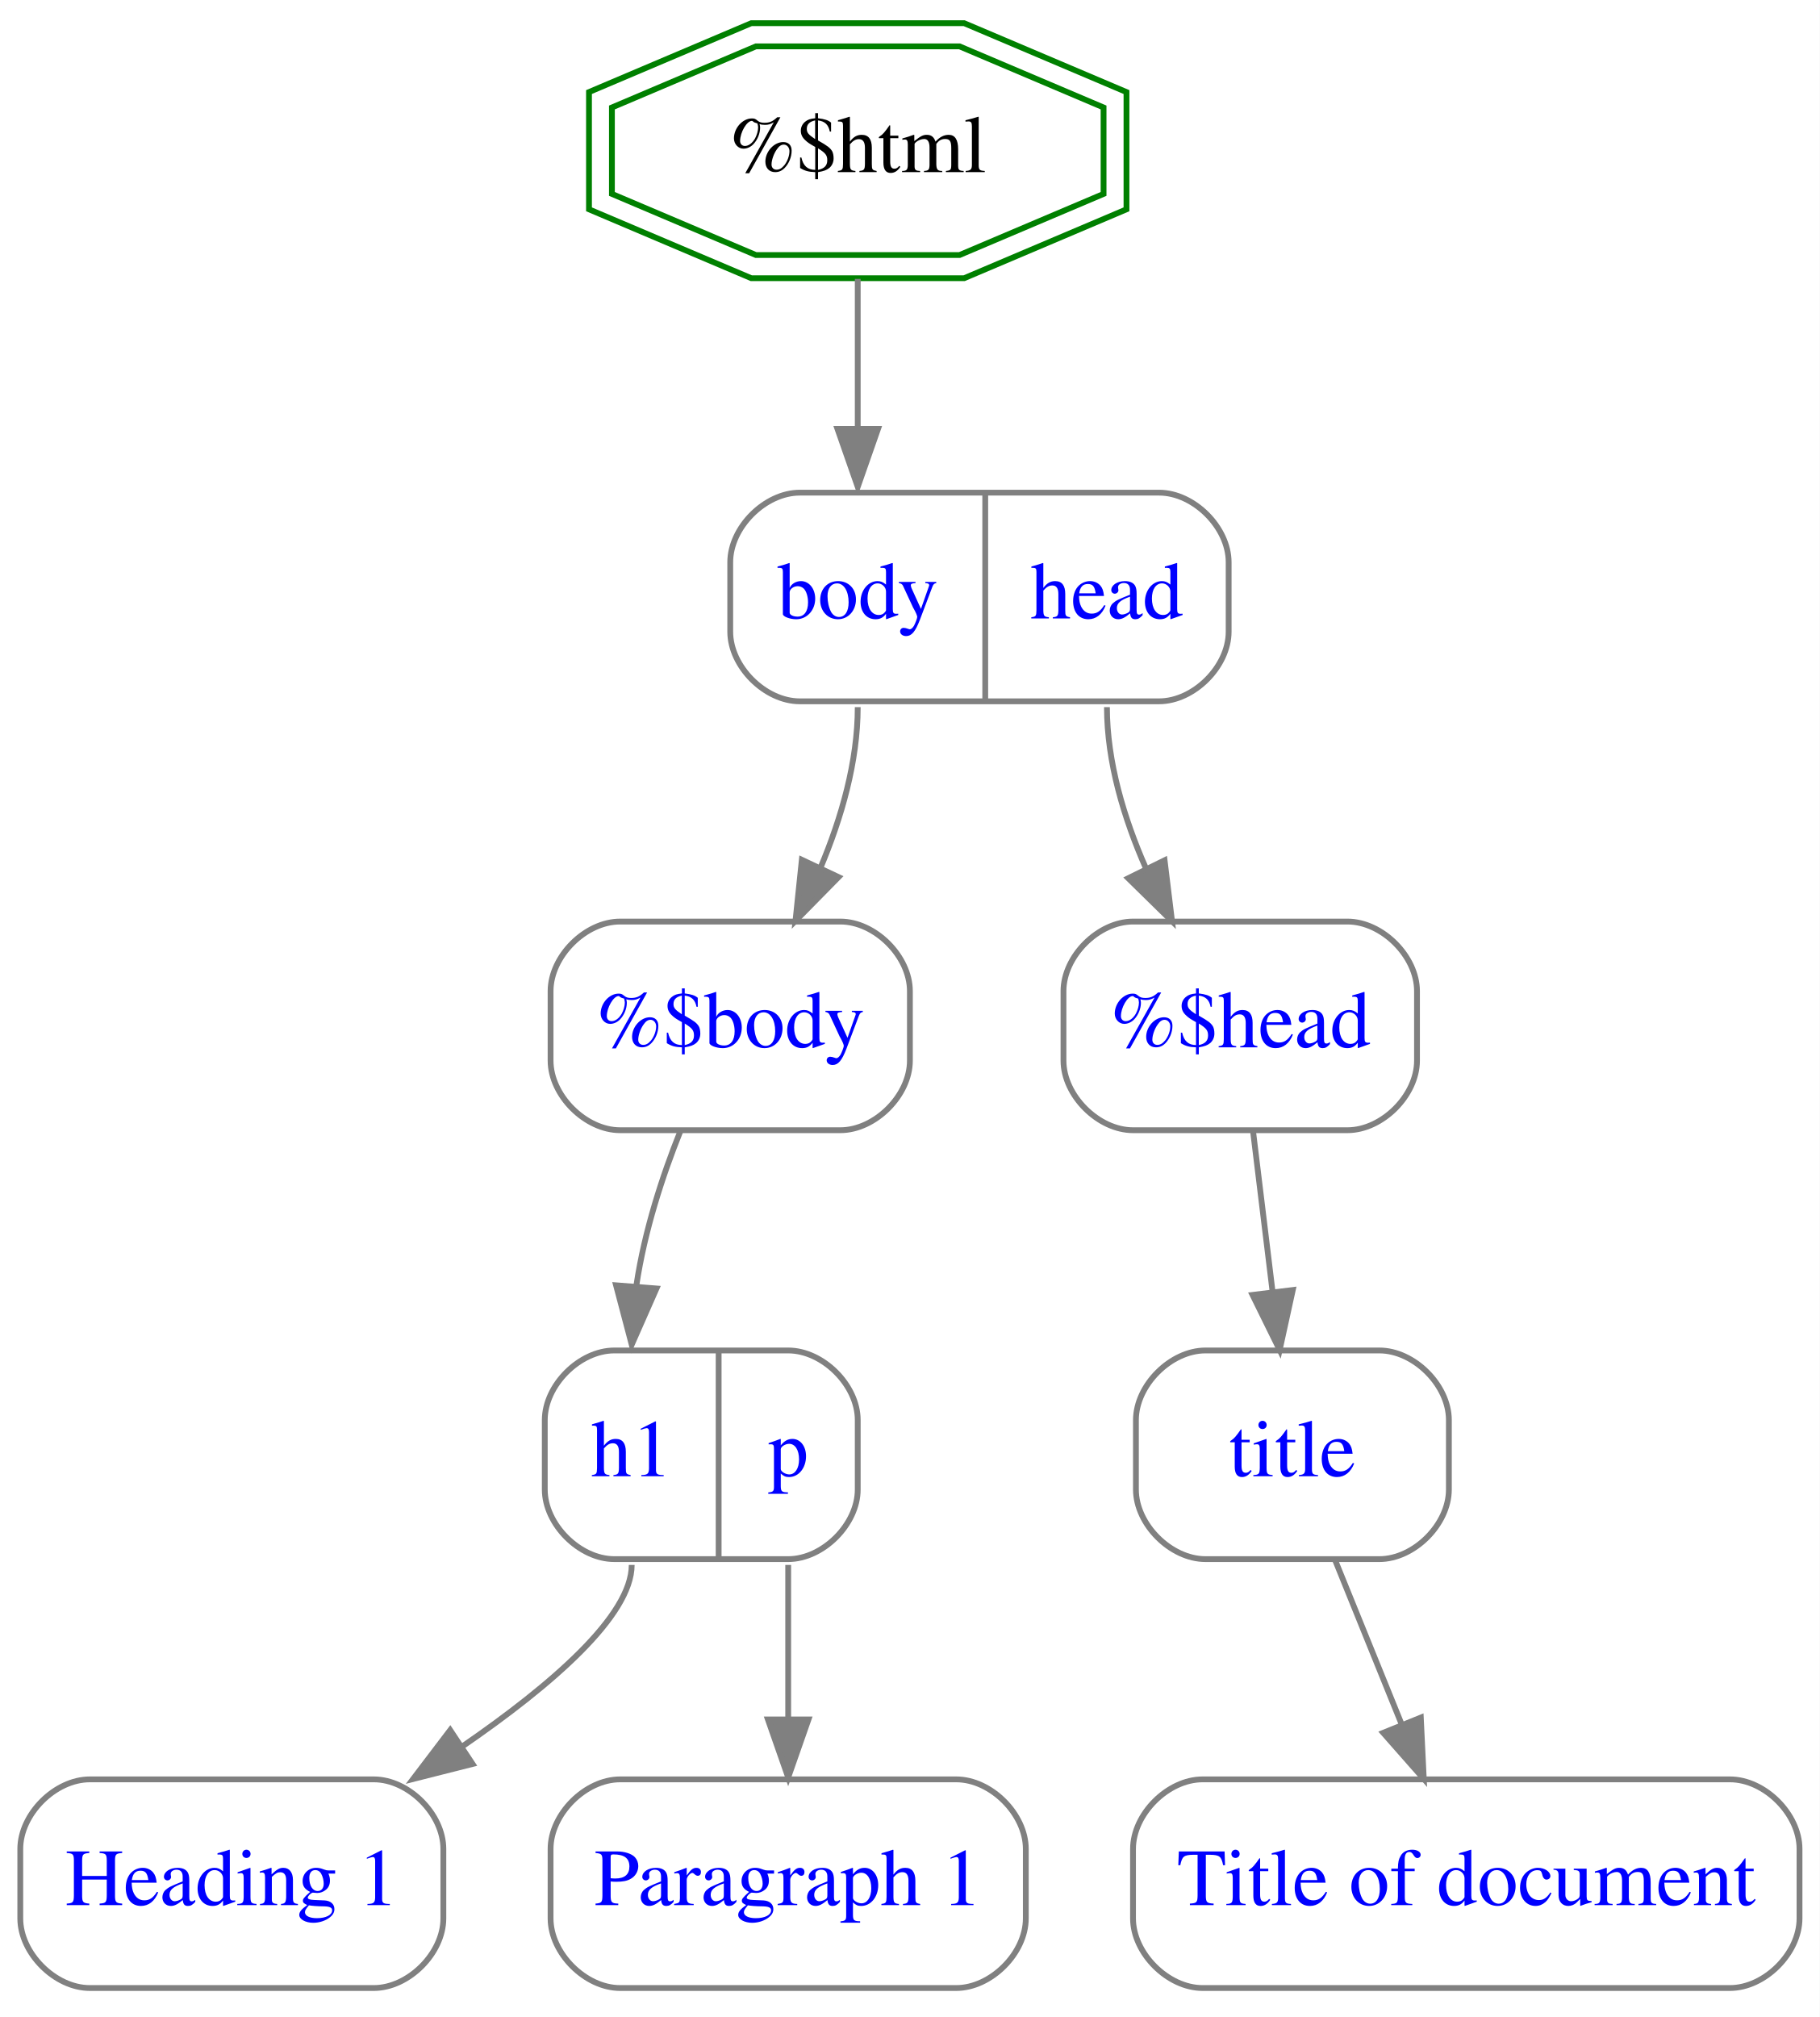
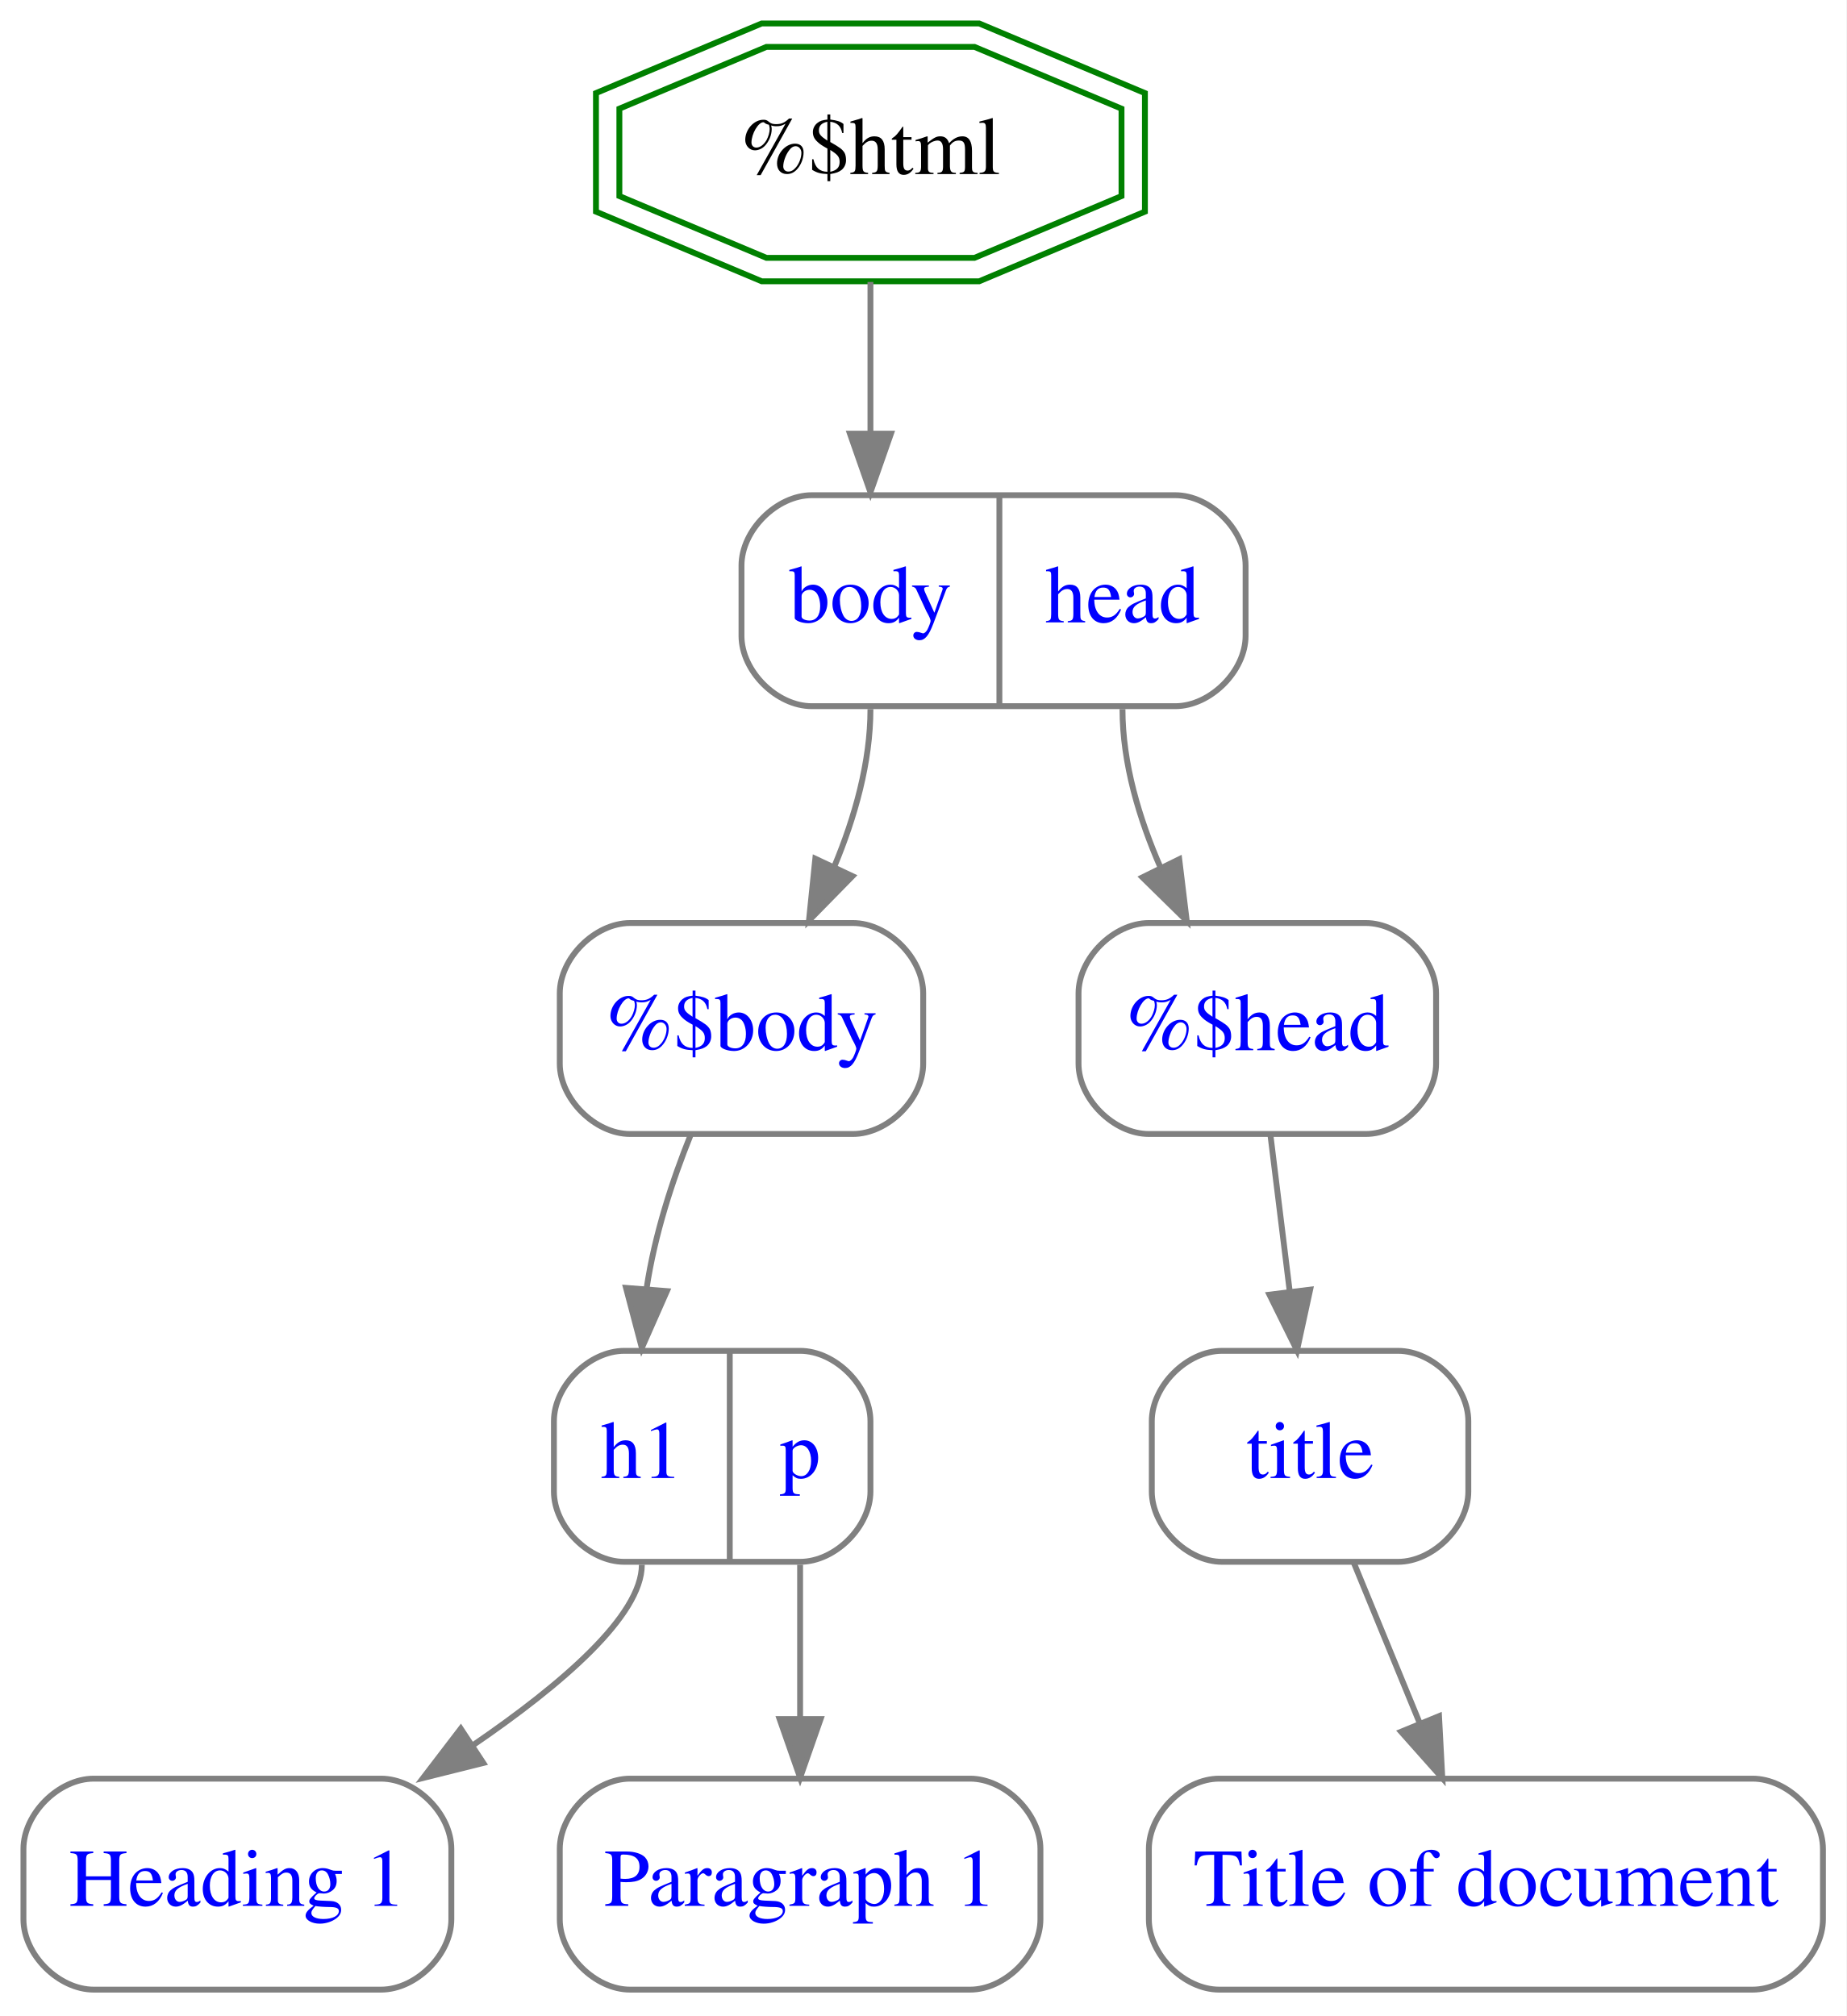
- <svg xmlns="http://www.w3.org/2000/svg" width="314pt" height="348pt" viewBox="0.00 0.00 314.00 348.00">
-   <g id="graph0" class="graph" transform="scale(1 1) rotate(0) translate(4 344)">
-     <polygon fill="white" stroke="none" points="-4,4 -4,-344 310,-344 310,4 -4,4" />
+ <svg xmlns="http://www.w3.org/2000/svg" width="315pt" height="344pt" viewBox="0.00 0.00 315.00 344.00">
+   <g id="graph0" class="graph" transform="scale(1 1) rotate(0) translate(4 340)">
+     <polygon fill="white" stroke="none" points="-4,4 -4,-340 311,-340 311,4 -4,4" />
    <g id="node1" class="node">
-       <polygon fill="none" stroke="green" points="186.417,-310.544 186.417,-325.456 161.57,-336 126.43,-336 101.583,-325.456 101.583,-310.544 126.43,-300 161.57,-300 186.417,-310.544" />
-       <polygon fill="none" stroke="green" points="190.371,-307.884 190.371,-328.116 162.365,-340 125.635,-340 97.629,-328.116 97.629,-307.884 125.635,-296 162.365,-296 190.371,-307.884" />
-       <text text-anchor="middle" x="144" y="-314.3" font-family="Times,serif" font-size="14.00">%$html</text>
+       <polygon fill="none" stroke="green" points="187.334,-306.544 187.334,-321.456 162.242,-332 126.758,-332 101.666,-321.456 101.666,-306.544 126.758,-296 162.242,-296 187.334,-306.544" />
+       <polygon fill="none" stroke="green" points="191.326,-303.884 191.326,-324.116 163.046,-336 125.954,-336 97.674,-324.116 97.674,-303.884 125.954,-292 163.046,-292 191.326,-303.884" />
+       <text text-anchor="middle" x="144.5" y="-310.3" font-family="Times,serif" font-size="14.00">%$html</text>
    </g>
    <g id="node2" class="node">
-       <path fill="none" stroke="grey" d="M134,-223C134,-223 196,-223 196,-223 202,-223 208,-229 208,-235 208,-235 208,-247 208,-247 208,-253 202,-259 196,-259 196,-259 134,-259 134,-259 128,-259 122,-253 122,-247 122,-247 122,-235 122,-235 122,-229 128,-223 134,-223" />
-       <text text-anchor="middle" x="144" y="-237.3" font-family="Times,serif" font-size="14.00" fill="blue">body</text>
-       <polyline fill="none" stroke="grey" points="166,-223 166,-259 " />
-       <text text-anchor="middle" x="187" y="-237.3" font-family="Times,serif" font-size="14.00" fill="blue">head</text>
+       <path fill="none" stroke="grey" d="M134.5,-219.5C134.5,-219.5 196.5,-219.5 196.5,-219.5 202.5,-219.5 208.5,-225.5 208.5,-231.5 208.5,-231.5 208.5,-243.5 208.5,-243.5 208.5,-249.5 202.5,-255.5 196.5,-255.5 196.5,-255.5 134.5,-255.5 134.5,-255.5 128.5,-255.5 122.5,-249.5 122.5,-243.5 122.5,-243.5 122.5,-231.5 122.5,-231.5 122.5,-225.5 128.5,-219.5 134.5,-219.5" />
+       <text text-anchor="middle" x="144.5" y="-233.8" font-family="Times,serif" font-size="14.00" fill="blue">body</text>
+       <polyline fill="none" stroke="grey" points="166.5,-219.5 166.5,-255.5 " />
+       <text text-anchor="middle" x="187.5" y="-233.8" font-family="Times,serif" font-size="14.00" fill="blue">head</text>
    </g>
    <g id="edge1" class="edge">
-       <path fill="none" stroke="grey" d="M144,-295.886C144,-288.163 144,-279.138 144,-270.263" />
-       <polygon fill="grey" stroke="grey" points="147.5,-270 144,-260 140.5,-270 147.5,-270" />
+       <path fill="none" stroke="grey" d="M144.5,-291.886C144.5,-284.163 144.5,-275.138 144.5,-266.263" />
+       <polygon fill="grey" stroke="grey" points="148,-266 144.5,-256 141,-266 148,-266" />
    </g>
    <g id="node3" class="node">
-       <path fill="none" stroke="grey" d="M103,-149C103,-149 141,-149 141,-149 147,-149 153,-155 153,-161 153,-161 153,-173 153,-173 153,-179 147,-185 141,-185 141,-185 103,-185 103,-185 97,-185 91,-179 91,-173 91,-173 91,-161 91,-161 91,-155 97,-149 103,-149" />
-       <text text-anchor="middle" x="122" y="-163.3" font-family="Times,serif" font-size="14.00" fill="blue">%$body</text>
+       <path fill="none" stroke="grey" d="M103.5,-146.5C103.5,-146.5 141.5,-146.5 141.5,-146.5 147.5,-146.5 153.5,-152.5 153.5,-158.5 153.5,-158.5 153.5,-170.5 153.5,-170.5 153.5,-176.5 147.5,-182.5 141.5,-182.5 141.5,-182.5 103.5,-182.5 103.5,-182.5 97.5,-182.5 91.5,-176.5 91.5,-170.5 91.5,-170.5 91.5,-158.5 91.5,-158.5 91.5,-152.5 97.5,-146.5 103.5,-146.5" />
+       <text text-anchor="middle" x="122.5" y="-160.8" font-family="Times,serif" font-size="14.00" fill="blue">%$body</text>
    </g>
    <g id="edge2" class="edge">
-       <path fill="none" stroke="grey" d="M144,-222C144,-212.585 141.187,-202.87 137.572,-194.274" />
-       <polygon fill="grey" stroke="grey" points="140.687,-192.674 133.258,-185.12 134.355,-195.658 140.687,-192.674" />
+       <path fill="none" stroke="grey" d="M144.5,-219C144.5,-209.906 141.833,-200.538 138.357,-192.19" />
+       <polygon fill="grey" stroke="grey" points="141.431,-190.502 134.015,-182.935 135.094,-193.475 141.431,-190.502" />
    </g>
    <g id="node7" class="node">
-       <path fill="none" stroke="grey" d="M191.5,-149C191.5,-149 228.5,-149 228.5,-149 234.5,-149 240.5,-155 240.5,-161 240.5,-161 240.5,-173 240.5,-173 240.5,-179 234.5,-185 228.5,-185 228.5,-185 191.5,-185 191.5,-185 185.5,-185 179.5,-179 179.5,-173 179.5,-173 179.5,-161 179.5,-161 179.5,-155 185.5,-149 191.5,-149" />
-       <text text-anchor="middle" x="210" y="-163.3" font-family="Times,serif" font-size="14.00" fill="blue">%$head</text>
+       <path fill="none" stroke="grey" d="M192,-146.5C192,-146.5 229,-146.5 229,-146.5 235,-146.5 241,-152.5 241,-158.5 241,-158.5 241,-170.5 241,-170.5 241,-176.5 235,-182.5 229,-182.5 229,-182.5 192,-182.5 192,-182.5 186,-182.5 180,-176.5 180,-170.5 180,-170.5 180,-158.5 180,-158.5 180,-152.5 186,-146.5 192,-146.5" />
+       <text text-anchor="middle" x="210.5" y="-160.8" font-family="Times,serif" font-size="14.00" fill="blue">%$head</text>
    </g>
    <g id="edge6" class="edge">
-       <path fill="none" stroke="grey" d="M187,-222C187,-212.525 189.941,-202.793 193.72,-194.2" />
-       <polygon fill="grey" stroke="grey" points="196.946,-195.572 198.23,-185.056 190.668,-192.476 196.946,-195.572" />
+       <path fill="none" stroke="grey" d="M187.5,-219C187.5,-209.747 190.349,-200.257 194.041,-191.843" />
+       <polygon fill="grey" stroke="grey" points="197.182,-193.387 198.461,-182.87 190.902,-190.294 197.182,-193.387" />
    </g>
    <g id="node4" class="node">
-       <path fill="none" stroke="grey" d="M102,-75C102,-75 132,-75 132,-75 138,-75 144,-81 144,-87 144,-87 144,-99 144,-99 144,-105 138,-111 132,-111 132,-111 102,-111 102,-111 96,-111 90,-105 90,-99 90,-99 90,-87 90,-87 90,-81 96,-75 102,-75" />
-       <text text-anchor="middle" x="105" y="-89.3" font-family="Times,serif" font-size="14.00" fill="blue">h1</text>
-       <polyline fill="none" stroke="grey" points="120,-75 120,-111 " />
-       <text text-anchor="middle" x="132" y="-89.3" font-family="Times,serif" font-size="14.00" fill="blue">p</text>
+       <path fill="none" stroke="grey" d="M102.5,-73.5C102.5,-73.5 132.5,-73.5 132.5,-73.5 138.5,-73.5 144.5,-79.5 144.5,-85.5 144.5,-85.5 144.5,-97.5 144.5,-97.5 144.5,-103.5 138.5,-109.5 132.5,-109.5 132.5,-109.5 102.5,-109.5 102.5,-109.5 96.5,-109.5 90.5,-103.5 90.5,-97.5 90.5,-97.5 90.5,-85.5 90.5,-85.5 90.5,-79.5 96.5,-73.5 102.5,-73.5" />
+       <text text-anchor="middle" x="105.5" y="-87.8" font-family="Times,serif" font-size="14.00" fill="blue">h1</text>
+       <polyline fill="none" stroke="grey" points="120.5,-73.5 120.5,-109.5 " />
+       <text text-anchor="middle" x="132.5" y="-87.8" font-family="Times,serif" font-size="14.00" fill="blue">p</text>
    </g>
    <g id="edge3" class="edge">
-       <path fill="none" stroke="grey" d="M113.4,-148.847C110.304,-141.122 107.225,-131.717 105.808,-122.238" />
-       <polygon fill="grey" stroke="grey" points="109.276,-121.694 105,-112 102.298,-122.244 109.276,-121.694" />
+       <path fill="none" stroke="grey" d="M113.801,-146.273C110.729,-138.645 107.692,-129.393 106.296,-120.071" />
+       <polygon fill="grey" stroke="grey" points="109.777,-119.693 105.5,-110 102.799,-120.245 109.777,-119.693" />
    </g>
    <g id="node5" class="node">
-       <path fill="none" stroke="grey" d="M11.5,-1C11.5,-1 60.5,-1 60.5,-1 66.5,-1 72.5,-7 72.5,-13 72.5,-13 72.5,-25 72.5,-25 72.5,-31 66.5,-37 60.5,-37 60.5,-37 11.5,-37 11.5,-37 5.5,-37 -0.5,-31 -0.5,-25 -0.5,-25 -0.5,-13 -0.5,-13 -0.5,-7 5.5,-1 11.5,-1" />
-       <text text-anchor="middle" x="36" y="-15.3" font-family="Times,serif" font-size="14.00" fill="blue">Heading 1</text>
+       <path fill="none" stroke="grey" d="M12,-0.5C12,-0.5 61,-0.5 61,-0.5 67,-0.5 73,-6.5 73,-12.5 73,-12.5 73,-24.5 73,-24.5 73,-30.5 67,-36.5 61,-36.5 61,-36.5 12,-36.5 12,-36.5 6,-36.5 0,-30.5 0,-24.5 0,-24.5 0,-12.5 0,-12.5 0,-6.5 6,-0.5 12,-0.5" />
+       <text text-anchor="middle" x="36.5" y="-14.8" font-family="Times,serif" font-size="14.00" fill="blue">Heading 1</text>
    </g>
    <g id="edge4" class="edge">
-       <path fill="none" stroke="grey" d="M105,-74C105,-65.211 91.136,-53.25 75.838,-42.727" />
-       <polygon fill="grey" stroke="grey" points="77.541,-39.657 67.27,-37.059 73.678,-45.495 77.541,-39.657" />
+       <path fill="none" stroke="grey" d="M105.5,-73C105.5,-64.306 91.84,-52.559 76.675,-42.197" />
+       <polygon fill="grey" stroke="grey" points="78.452,-39.177 68.173,-36.611 74.609,-45.027 78.452,-39.177" />
    </g>
    <g id="node6" class="node">
-       <path fill="none" stroke="grey" d="M103,-1C103,-1 161,-1 161,-1 167,-1 173,-7 173,-13 173,-13 173,-25 173,-25 173,-31 167,-37 161,-37 161,-37 103,-37 103,-37 97,-37 91,-31 91,-25 91,-25 91,-13 91,-13 91,-7 97,-1 103,-1" />
-       <text text-anchor="middle" x="132" y="-15.3" font-family="Times,serif" font-size="14.00" fill="blue">Paragraph 1</text>
+       <path fill="none" stroke="grey" d="M103.5,-0.5C103.5,-0.5 161.5,-0.5 161.5,-0.5 167.5,-0.5 173.5,-6.5 173.5,-12.5 173.5,-12.5 173.5,-24.5 173.5,-24.5 173.5,-30.5 167.5,-36.5 161.5,-36.5 161.5,-36.5 103.5,-36.5 103.5,-36.5 97.5,-36.5 91.5,-30.5 91.5,-24.5 91.5,-24.5 91.5,-12.5 91.5,-12.5 91.5,-6.5 97.5,-0.5 103.5,-0.5" />
+       <text text-anchor="middle" x="132.5" y="-14.8" font-family="Times,serif" font-size="14.00" fill="blue">Paragraph 1</text>
    </g>
    <g id="edge5" class="edge">
-       <path fill="none" stroke="grey" d="M132,-74C132,-65.406 132,-56.057 132,-47.546" />
-       <polygon fill="grey" stroke="grey" points="135.5,-47.333 132,-37.333 128.5,-47.333 135.5,-47.333" />
+       <path fill="none" stroke="grey" d="M132.5,-73C132.5,-64.484 132.5,-55.22 132.5,-46.786" />
+       <polygon fill="grey" stroke="grey" points="136,-46.667 132.5,-36.667 129,-46.667 136,-46.667" />
    </g>
    <g id="node8" class="node">
-       <path fill="none" stroke="grey" d="M204,-75C204,-75 234,-75 234,-75 240,-75 246,-81 246,-87 246,-87 246,-99 246,-99 246,-105 240,-111 234,-111 234,-111 204,-111 204,-111 198,-111 192,-105 192,-99 192,-99 192,-87 192,-87 192,-81 198,-75 204,-75" />
-       <text text-anchor="middle" x="219" y="-89.3" font-family="Times,serif" font-size="14.00" fill="blue">title</text>
+       <path fill="none" stroke="grey" d="M204.5,-73.5C204.5,-73.5 234.5,-73.5 234.5,-73.5 240.5,-73.5 246.5,-79.5 246.5,-85.5 246.5,-85.5 246.5,-97.5 246.5,-97.5 246.5,-103.5 240.5,-109.5 234.5,-109.5 234.5,-109.5 204.5,-109.5 204.5,-109.5 198.5,-109.5 192.5,-103.5 192.5,-97.5 192.5,-97.5 192.5,-85.5 192.5,-85.5 192.5,-79.5 198.5,-73.5 204.5,-73.5" />
+       <text text-anchor="middle" x="219.5" y="-87.8" font-family="Times,serif" font-size="14.00" fill="blue">title</text>
    </g>
    <g id="edge7" class="edge">
-       <path fill="none" stroke="grey" d="M212.225,-148.708C213.238,-140.374 214.461,-130.322 215.587,-121.063" />
-       <polygon fill="grey" stroke="grey" points="219.068,-121.431 216.801,-111.082 212.119,-120.586 219.068,-121.431" />
+       <path fill="none" stroke="grey" d="M212.725,-146.455C213.72,-138.383 214.917,-128.676 216.026,-119.682" />
+       <polygon fill="grey" stroke="grey" points="219.52,-119.944 217.27,-109.59 212.572,-119.087 219.52,-119.944" />
    </g>
    <g id="node9" class="node">
-       <path fill="none" stroke="grey" d="M203.5,-1C203.5,-1 294.5,-1 294.5,-1 300.5,-1 306.5,-7 306.5,-13 306.5,-13 306.5,-25 306.5,-25 306.5,-31 300.5,-37 294.5,-37 294.5,-37 203.5,-37 203.5,-37 197.5,-37 191.5,-31 191.5,-25 191.5,-25 191.5,-13 191.5,-13 191.5,-7 197.5,-1 203.5,-1" />
-       <text text-anchor="middle" x="249" y="-15.3" font-family="Times,serif" font-size="14.00" fill="blue">Title of document</text>
+       <path fill="none" stroke="grey" d="M204,-0.5C204,-0.5 295,-0.5 295,-0.5 301,-0.5 307,-6.5 307,-12.5 307,-12.5 307,-24.5 307,-24.5 307,-30.5 301,-36.5 295,-36.5 295,-36.5 204,-36.5 204,-36.5 198,-36.5 192,-30.5 192,-24.5 192,-24.5 192,-12.5 192,-12.5 192,-6.5 198,-0.5 204,-0.5" />
+       <text text-anchor="middle" x="249.5" y="-14.8" font-family="Times,serif" font-size="14.00" fill="blue">Title of document</text>
    </g>
    <g id="edge8" class="edge">
-       <path fill="none" stroke="grey" d="M226.416,-74.708C229.867,-66.195 234.045,-55.889 237.865,-46.467" />
-       <polygon fill="grey" stroke="grey" points="241.156,-47.664 241.67,-37.082 234.669,-45.034 241.156,-47.664" />
+       <path fill="none" stroke="grey" d="M226.916,-73.455C230.305,-65.207 234.396,-55.254 238.159,-46.096" />
+       <polygon fill="grey" stroke="grey" points="241.502,-47.17 242.066,-36.59 235.027,-44.509 241.502,-47.17" />
    </g>
  </g>
</svg>
